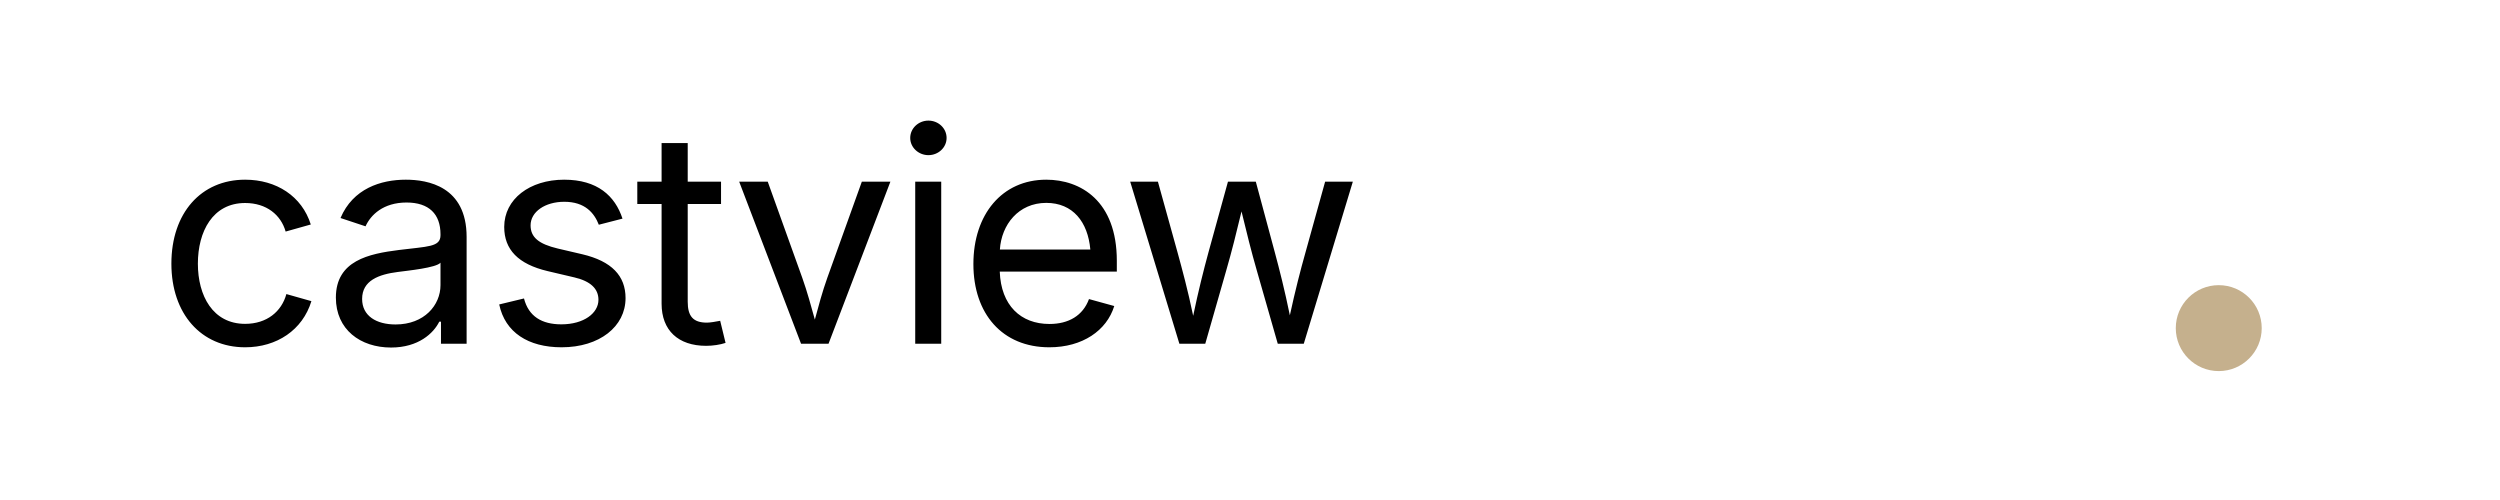
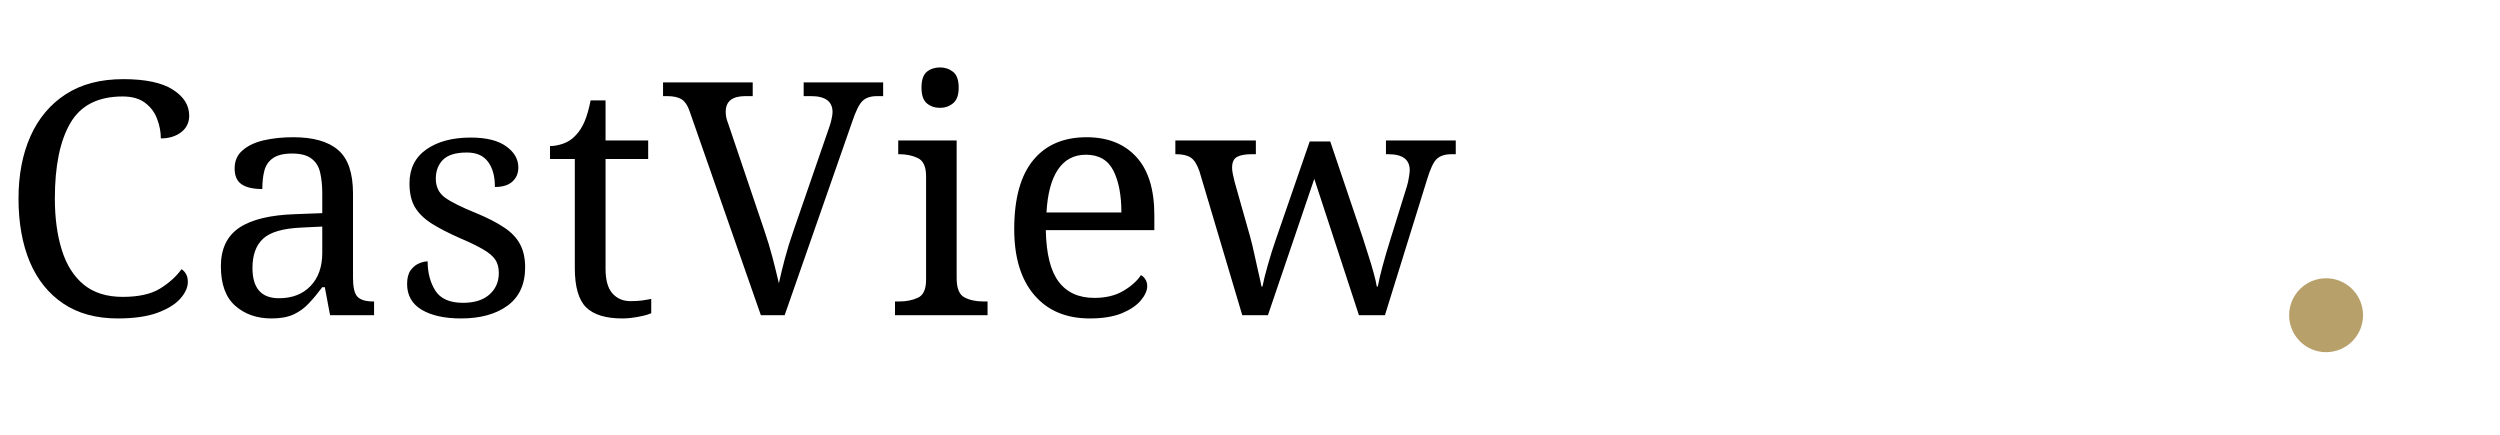
- <svg xmlns="http://www.w3.org/2000/svg" width="320" height="64" viewBox="0 0 320 64" fill="none">
-   <text x="20" y="44" font-family="Inter, system-ui, -apple-system, BlinkMacSystemFont, 'Segoe UI', sans-serif" font-size="38" font-weight="400" fill="currentColor" letter-spacing="-0.02em">castview</text>
-   <circle cx="284" cy="42" r="5.5" fill="#C5B08D" />
+ <svg xmlns="http://www.w3.org/2000/svg" viewBox="0 0 230 40" height="40" role="img" aria-label="CastView">
+   <text x="0" y="29" font-family="'Cormorant Garamond', Georgia, serif" font-size="30" font-weight="500" letter-spacing="0.4" fill="currentColor">CastView</text>
+   <circle cx="214" cy="29" r="3.4" fill="#b8a06a" />
</svg>
